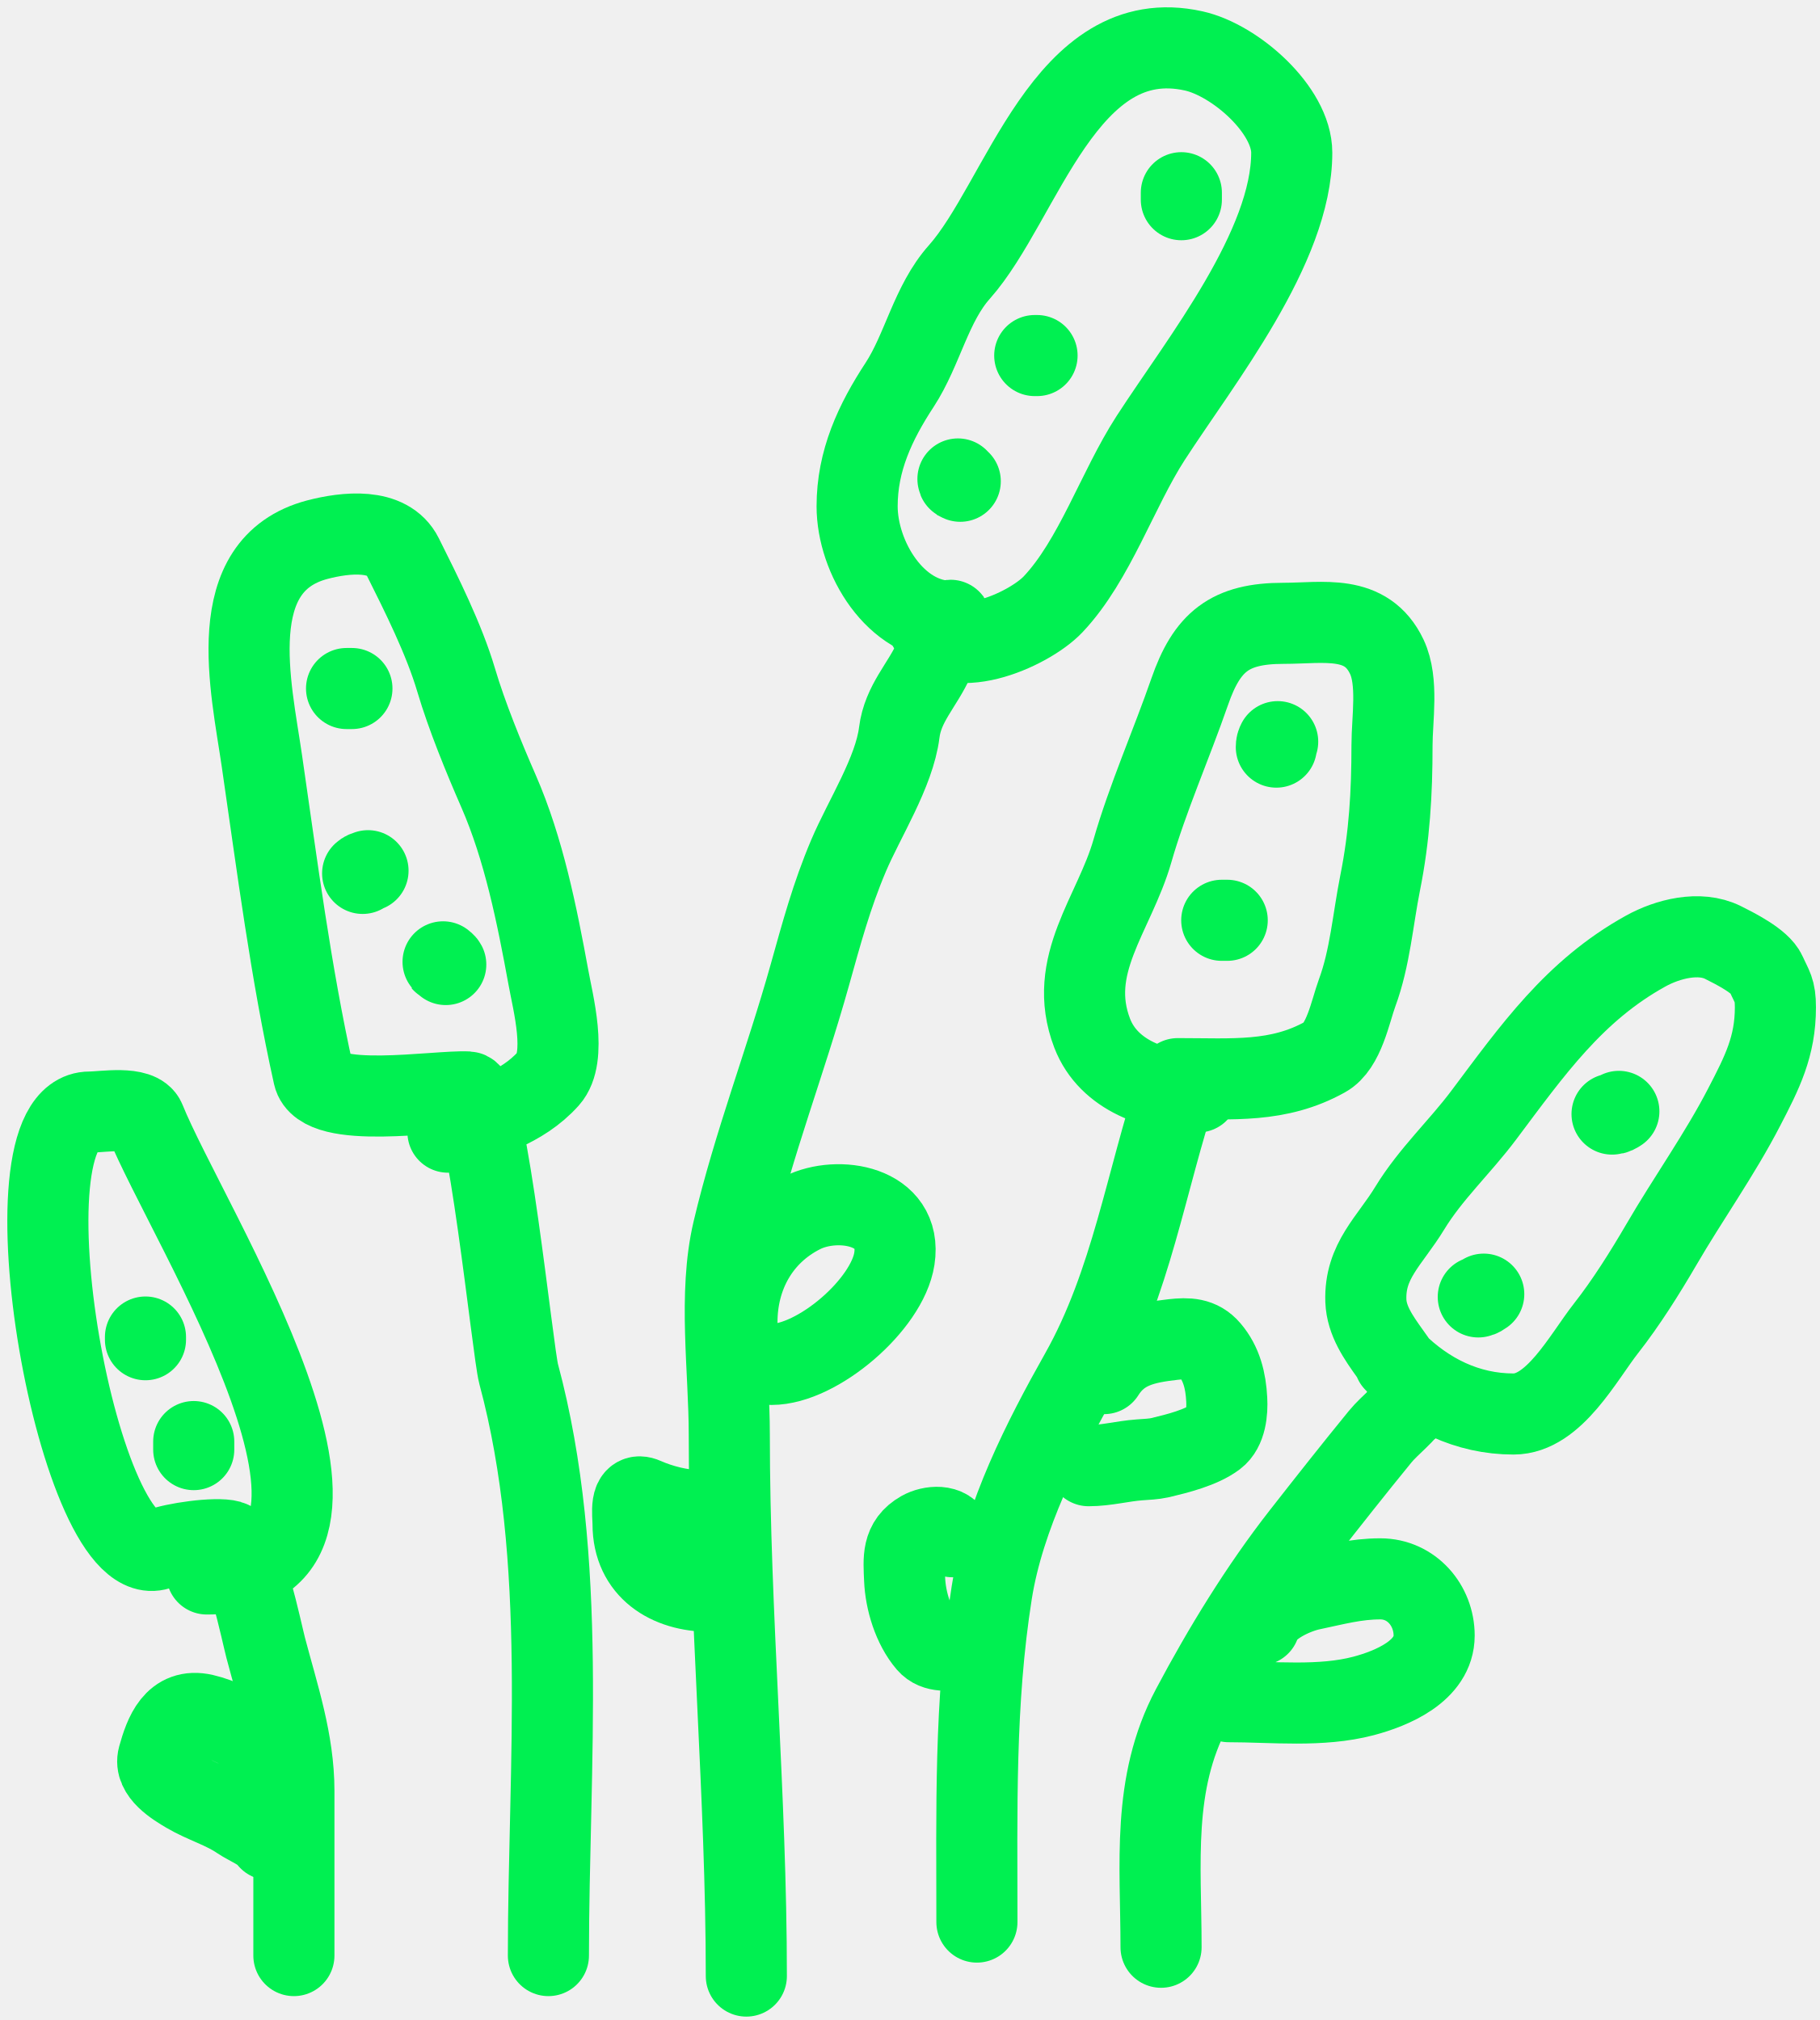
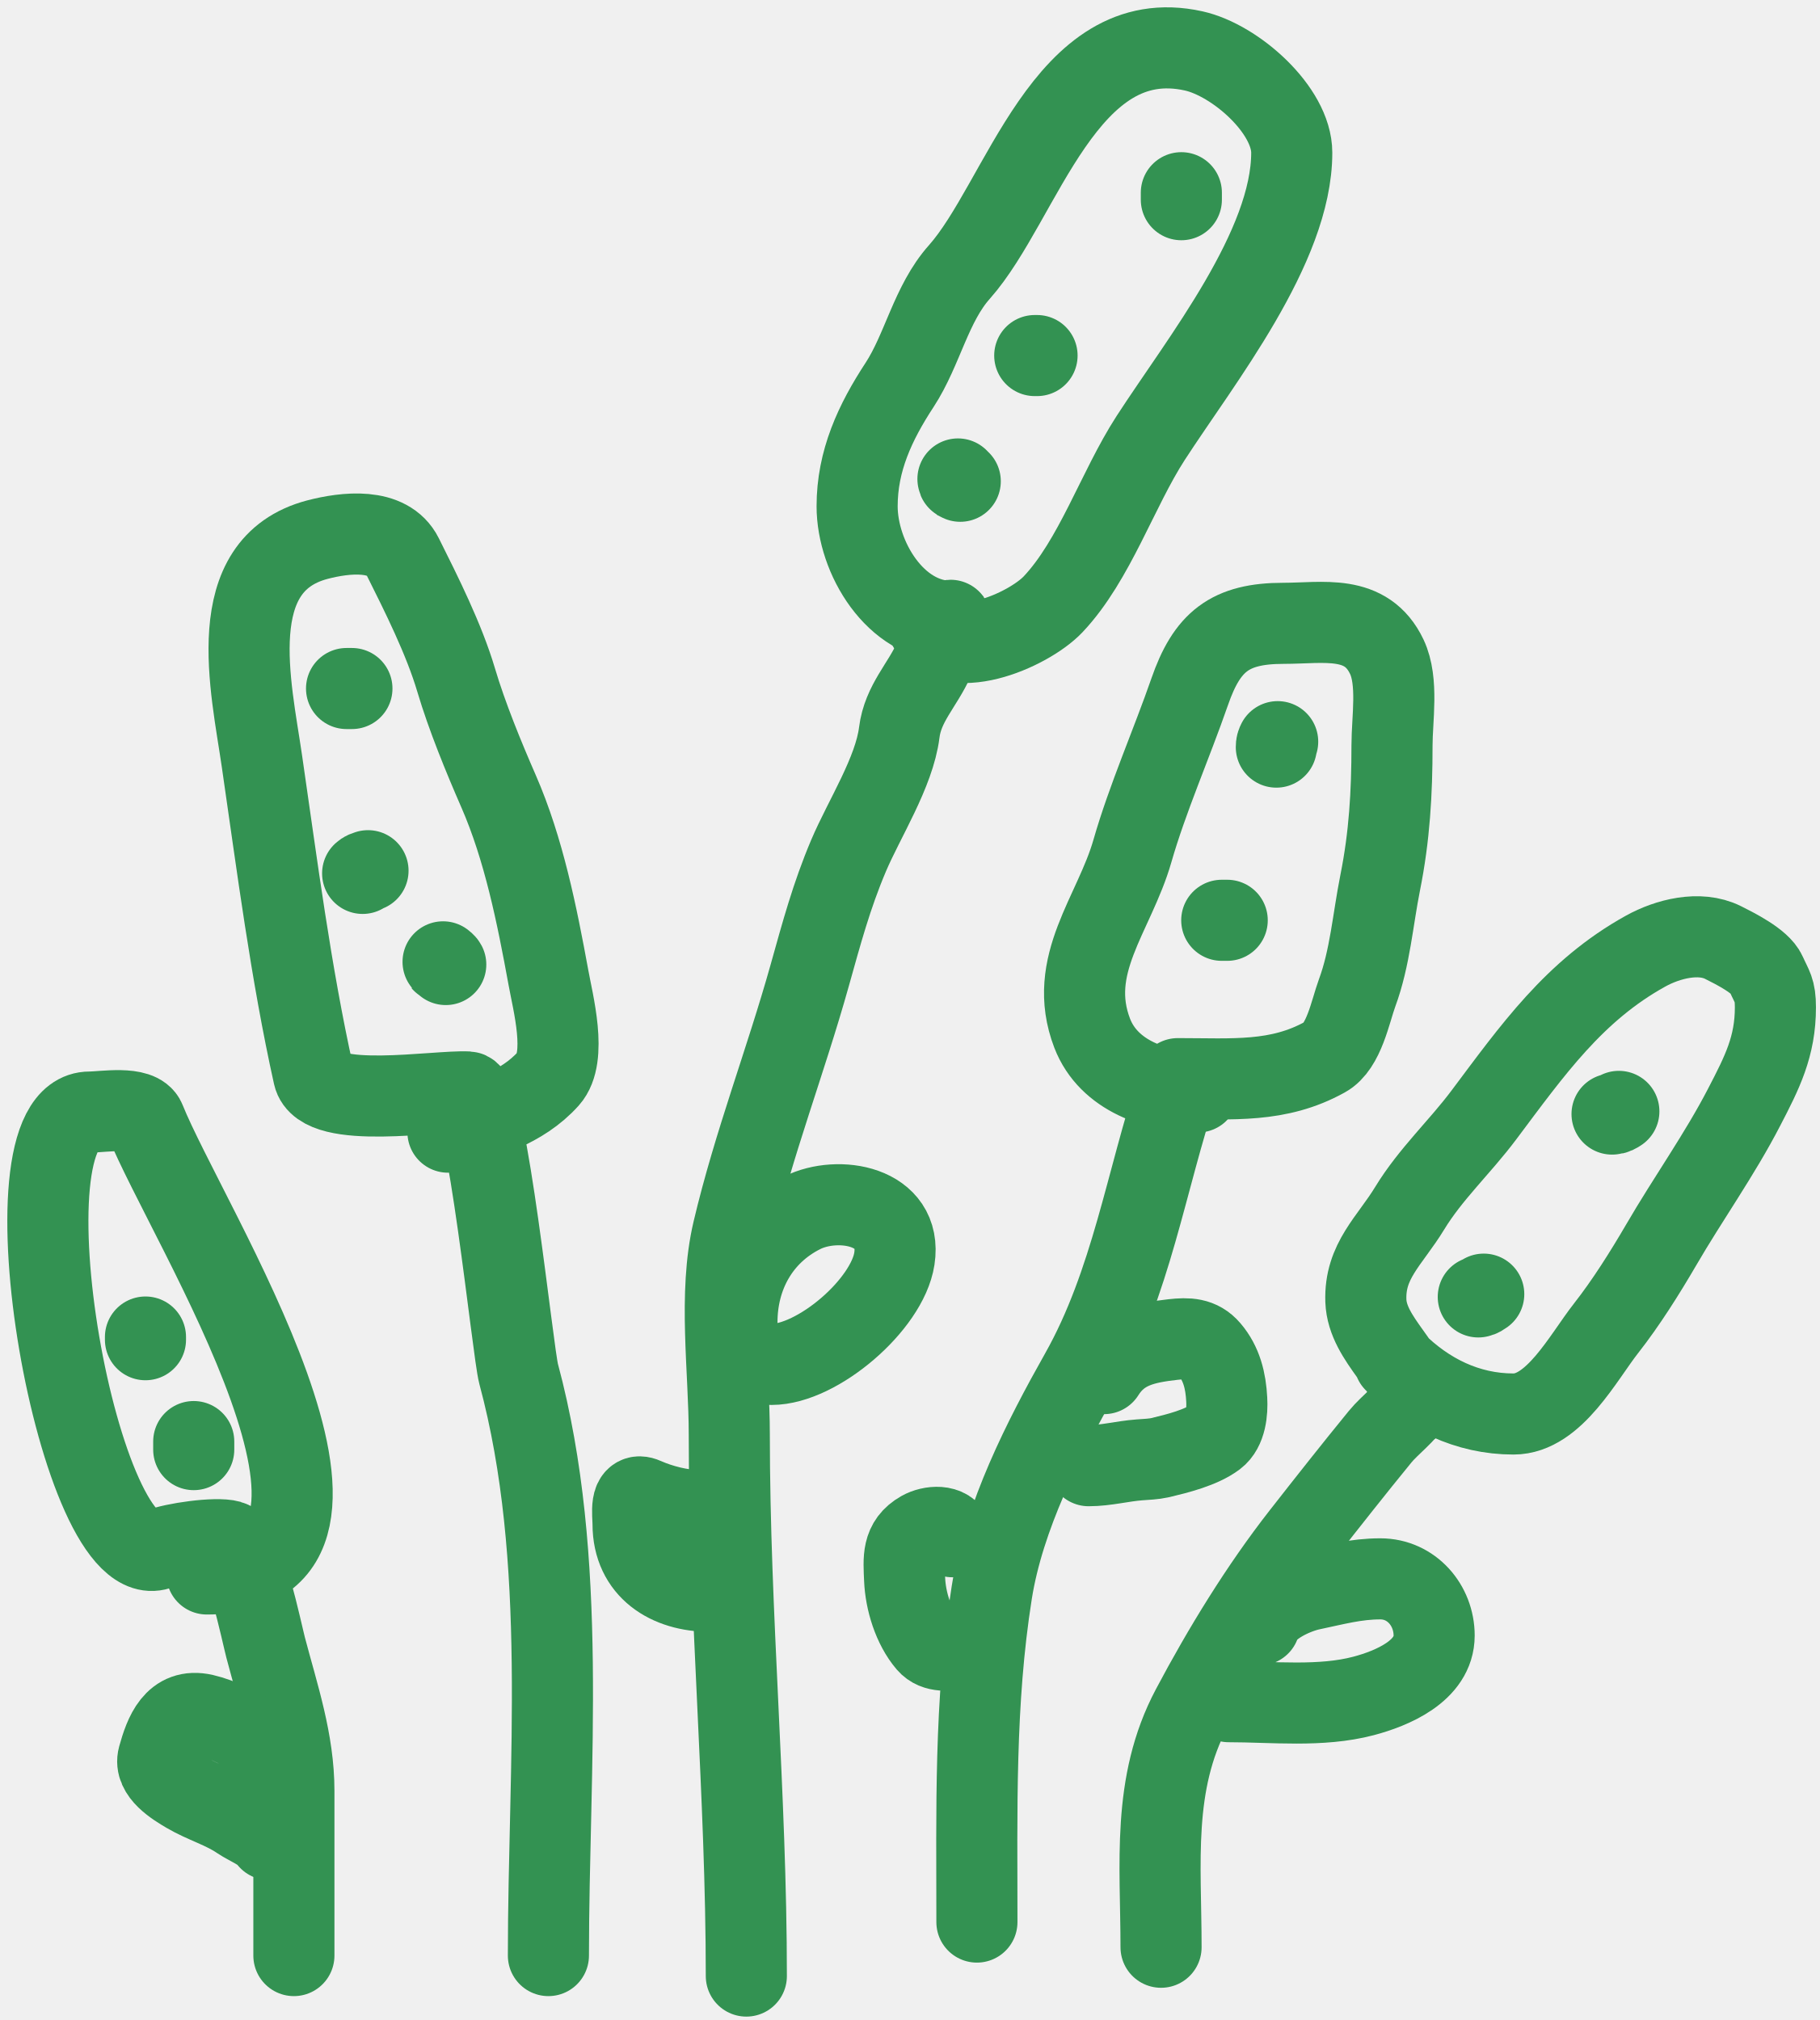
<svg xmlns="http://www.w3.org/2000/svg" width="190" height="211" viewBox="0 0 190 211" fill="none">
-   <path d="M77.942 206.41C77.942 187.5 76.162 168.71 76.162 149.84C76.162 143.11 75.002 135.16 76.552 128.58C78.712 119.43 82.052 110.85 84.562 101.88C85.792 97.5 86.832 93.59 88.622 89.37C90.252 85.53 93.392 80.67 93.912 76.52C94.292 73.46 96.332 71.58 97.522 68.9C97.892 68.06 99.302 64.1 99.302 64.9" stroke="#00F051" stroke-width="8.47" stroke-linecap="round" />
-   <path d="M99.302 64.9C93.512 64.9 89.512 58.221 89.512 52.88C89.512 48.141 91.372 44.13 93.962 40.18C96.352 36.51 97.232 31.73 100.192 28.41C106.742 21.04 111.242 2.336 124.662 5.319C129.012 6.285 134.902 11.49 134.902 15.95C134.902 25.8 125.422 37.641 120.162 45.761C116.702 51.111 114.322 58.52 109.982 63.12C107.372 65.88 98.942 69.53 96.632 64.9" stroke="#00F051" stroke-width="8.47" stroke-linecap="round" />
-   <path d="M102.022 200.77C102.022 189.18 101.752 177.82 103.572 166.35C104.842 158.39 108.942 150.36 112.862 143.4C118.152 133.99 119.692 123.28 123.002 113.37" stroke="#00F051" stroke-width="8.47" stroke-linecap="round" />
-   <path d="M125.102 114.06C120.842 114.06 115.792 112.41 114.062 107.93C111.322 100.79 116.372 95.49 118.262 88.89C119.822 83.44 122.352 77.71 124.242 72.26C126.052 67.04 128.422 65.11 134.032 65.11C138.202 65.11 142.692 64.09 144.832 68.61C146.052 71.19 145.372 75.09 145.372 77.86C145.372 82.82 145.112 87.35 144.132 92.23C143.372 96.04 143.082 100.06 141.722 103.73C141.022 105.64 140.362 109.32 138.382 110.41C133.492 113.13 128.742 112.67 123.002 112.67" stroke="#00F051" stroke-width="8.47" stroke-linecap="round" />
-   <path d="M57.272 204.27C57.272 184.41 59.382 162.91 54.162 143.51C53.552 141.24 50.832 114.17 48.872 114.06C45.572 113.88 33.562 115.95 32.752 112.32C30.372 101.6 28.952 90.48 27.352 79.49C26.232 71.74 23.142 59.01 33.142 56.37C36.062 55.61 40.522 55.08 42.042 58.12C44.022 62.08 46.372 66.77 47.632 71.02C48.762 74.83 50.512 79.09 52.062 82.64C54.702 88.68 56.082 95.6 57.272 102.1C57.732 104.67 59.282 110.42 57.272 112.67C54.452 115.81 50.592 116.74 46.782 118.26" stroke="#00F051" stroke-width="8.47" stroke-linecap="round" />
-   <path d="M30.692 204.27C30.692 198.53 30.692 192.8 30.692 187.06C30.692 181.87 29.052 177.07 27.742 172.1C27.392 170.77 25.413 161.35 24.012 160.96C22.543 160.54 18.032 161.22 16.712 161.77C8.332 165.3 -0.528 116.16 9.372 116.16C10.752 116.16 14.542 115.49 15.152 117.02C19.512 127.91 43.093 164.41 21.602 164.41" stroke="#00F051" stroke-width="8.47" stroke-linecap="round" />
-   <path d="M121.252 203.4C121.252 194.66 120.252 186.35 124.462 178.42C127.742 172.23 131.632 165.87 135.952 160.35C138.652 156.9 141.362 153.46 144.132 150.07C145.152 148.82 146.932 147.56 147.612 146.2" stroke="#00F051" stroke-width="8.47" stroke-linecap="round" />
-   <path d="M147.612 146.7C147.612 142.9 142.792 140.04 142.642 135.87C142.492 131.7 145.152 129.61 147.222 126.2C149.412 122.61 152.472 119.8 154.962 116.47C160.012 109.74 164.382 103.48 171.872 99.34C174.132 98.09 177.462 97.21 179.942 98.45C181.192 99.08 183.852 100.4 184.422 101.69C185.062 103.13 185.412 103.37 185.412 105.22C185.412 109.31 184.032 112.02 182.152 115.64C179.602 120.58 176.282 125.22 173.482 130.04C171.782 132.95 169.812 136.09 167.732 138.74C165.332 141.8 162.292 147.7 158.062 147.7C153.232 147.7 149.002 145.6 145.622 142.22" stroke="#00F051" stroke-width="8.47" stroke-linecap="round" />
-   <path d="M76.962 138.1C76.962 133.28 79.302 128.92 83.782 126.68C87.502 124.82 94.262 125.9 93.402 131.48C92.662 136.28 85.372 142.52 80.572 142.52" stroke="#00F051" stroke-width="8.47" stroke-linecap="round" />
-   <path d="M72.942 157.78C71.142 157.78 68.972 157.22 67.322 156.49C65.712 155.77 66.112 158.16 66.112 159.19C66.112 163.94 69.832 166.22 74.152 166.22" stroke="#00F051" stroke-width="8.47" stroke-linecap="round" />
-   <path d="M115.302 143.48C117.012 140.76 119.542 140.26 122.512 139.92C124.032 139.75 125.302 139.77 126.322 140.97C127.572 142.43 128.012 144.22 128.112 146.19C128.182 147.43 128.032 149.26 126.922 150.1C125.432 151.22 122.952 151.831 121.152 152.261C120.502 152.411 119.682 152.441 119.002 152.491C117.222 152.621 115.482 153.1 113.692 153.1" stroke="#00F051" stroke-width="8.47" stroke-linecap="round" />
-   <path d="M100.272 172.34C99.082 172.34 97.722 172.63 96.862 171.63C95.373 169.89 94.562 167.2 94.472 164.96C94.382 162.82 94.183 161.11 96.213 159.96C97.183 159.41 99.032 159.22 99.472 160.52" stroke="#00F051" stroke-width="8.47" stroke-linecap="round" />
-   <path d="M131.532 169.73C132.062 167.8 135.252 166.39 136.962 166.04C139.452 165.52 141.582 164.92 144.152 164.92C147.422 164.92 149.772 167.7 149.772 170.84C149.772 174.56 145.342 176.37 142.402 177.15C137.932 178.33 132.912 177.75 128.322 177.75" stroke="#00F051" stroke-width="8.47" stroke-linecap="round" />
-   <path d="M29.772 182.85C28.662 182.85 27.442 181.95 26.522 181.41C24.982 180.5 23.042 179.49 21.292 179.09C18.202 178.38 17.202 181.13 16.532 183.54C16.072 185.2 18.302 186.55 19.522 187.27C21.302 188.32 23.342 188.88 25.052 190.06C25.812 190.58 27.712 191.37 28.102 192.15" stroke="#00F051" stroke-width="8.47" stroke-linecap="round" />
-   <path d="M15.192 139.94V139.66" stroke="#00F051" stroke-width="8.47" stroke-linecap="round" />
-   <path d="M20.232 150.58V151.42" stroke="#00F051" stroke-width="8.47" stroke-linecap="round" />
-   <path d="M36.192 71.92H36.752" stroke="#00F051" stroke-width="8.47" stroke-linecap="round" />
-   <path d="M37.872 91.231C38.072 91.05 38.192 91.03 38.432 90.95" stroke="#00F051" stroke-width="8.47" stroke-linecap="round" />
-   <path d="M46.272 100.47C46.042 100.47 46.412 100.48 46.552 100.75" stroke="#00F051" stroke-width="8.47" stroke-linecap="round" />
-   <path d="M100.042 50.03C100.072 50.25 100.122 50.19 100.282 50.27" stroke="#00F051" stroke-width="8.47" stroke-linecap="round" />
-   <path d="M123.372 20.13V20.86" stroke="#00F051" stroke-width="8.47" stroke-linecap="round" />
-   <path d="M108.062 37.14H108.302" stroke="#00F051" stroke-width="8.47" stroke-linecap="round" />
-   <path d="M133.292 78.04C133.292 77.78 133.332 77.671 133.432 77.471" stroke="#00F051" stroke-width="8.47" stroke-linecap="round" />
-   <path d="M127.592 96.13H128.162" stroke="#00F051" stroke-width="8.47" stroke-linecap="round" />
-   <path d="M154.382 135.47C154.592 135.44 154.782 135.3 154.952 135.18" stroke="#00F051" stroke-width="8.47" stroke-linecap="round" />
-   <path d="M168.352 116.37C168.632 116.37 168.832 116.24 169.062 116.09" stroke="#00F051" stroke-width="8.47" stroke-linecap="round" />
+   <g clip-path="url(#clip0_107_3343)">
+     <path d="M77.942 206.41C77.942 187.5 76.162 168.71 76.162 149.84C76.162 143.11 75.002 135.16 76.552 128.58C78.712 119.43 82.052 110.85 84.562 101.88C85.792 97.5 86.832 93.59 88.622 89.37C90.252 85.53 93.392 80.67 93.912 76.52C94.292 73.46 96.332 71.58 97.522 68.9C97.892 68.06 99.302 64.1 99.302 64.9" stroke="#339252" stroke-width="8.47" stroke-linecap="round" />
+     <path d="M99.302 64.9C93.512 64.9 89.512 58.221 89.512 52.88C89.512 48.141 91.372 44.13 93.962 40.18C96.352 36.51 97.232 31.73 100.192 28.41C106.742 21.04 111.242 2.336 124.662 5.319C129.012 6.285 134.902 11.49 134.902 15.95C134.902 25.8 125.422 37.641 120.162 45.761C116.702 51.111 114.322 58.52 109.982 63.12C107.372 65.88 98.942 69.53 96.632 64.9" stroke="#339252" stroke-width="8.47" stroke-linecap="round" />
+     <path d="M102.022 200.77C102.022 189.18 101.752 177.82 103.572 166.35C104.842 158.39 108.942 150.36 112.862 143.4C118.152 133.99 119.692 123.28 123.002 113.37" stroke="#339252" stroke-width="8.47" stroke-linecap="round" />
+     <path d="M125.102 114.06C120.842 114.06 115.792 112.41 114.062 107.93C111.322 100.79 116.372 95.49 118.262 88.89C119.822 83.44 122.352 77.71 124.242 72.26C126.052 67.04 128.422 65.11 134.032 65.11C138.202 65.11 142.692 64.09 144.832 68.61C146.052 71.19 145.372 75.09 145.372 77.86C145.372 82.82 145.112 87.35 144.132 92.23C143.372 96.04 143.082 100.06 141.722 103.73C141.022 105.64 140.362 109.32 138.382 110.41C133.492 113.13 128.742 112.67 123.002 112.67" stroke="#339252" stroke-width="8.47" stroke-linecap="round" />
+     <path d="M57.272 204.27C57.272 184.41 59.382 162.91 54.162 143.51C53.552 141.24 50.832 114.17 48.872 114.06C45.572 113.88 33.562 115.95 32.752 112.32C30.372 101.6 28.952 90.48 27.352 79.49C26.232 71.74 23.142 59.01 33.142 56.37C36.062 55.61 40.522 55.08 42.042 58.12C44.022 62.08 46.372 66.77 47.632 71.02C48.762 74.83 50.512 79.09 52.062 82.64C54.702 88.68 56.082 95.6 57.272 102.1C57.732 104.67 59.282 110.42 57.272 112.67C54.452 115.81 50.592 116.74 46.782 118.26" stroke="#339252" stroke-width="8.47" stroke-linecap="round" />
+     <path d="M30.692 204.27C30.692 198.53 30.692 192.8 30.692 187.06C30.692 181.87 29.052 177.07 27.742 172.1C27.392 170.77 25.413 161.35 24.012 160.96C22.543 160.54 18.032 161.22 16.712 161.77C8.332 165.3 -0.528 116.16 9.372 116.16C10.752 116.16 14.542 115.49 15.152 117.02C19.512 127.91 43.093 164.41 21.602 164.41" stroke="#339252" stroke-width="8.47" stroke-linecap="round" />
+     <path d="M121.252 203.4C121.252 194.66 120.252 186.35 124.462 178.42C127.742 172.23 131.632 165.87 135.952 160.35C138.652 156.9 141.362 153.46 144.132 150.07C145.152 148.82 146.932 147.56 147.612 146.2" stroke="#339252" stroke-width="8.47" stroke-linecap="round" />
+     <path d="M147.612 146.7C147.612 142.9 142.792 140.04 142.642 135.87C142.492 131.7 145.152 129.61 147.222 126.2C149.412 122.61 152.472 119.8 154.962 116.47C160.012 109.74 164.382 103.48 171.872 99.34C174.132 98.09 177.462 97.21 179.942 98.45C181.192 99.08 183.852 100.4 184.422 101.69C185.062 103.13 185.412 103.37 185.412 105.22C185.412 109.31 184.032 112.02 182.152 115.64C179.602 120.58 176.282 125.22 173.482 130.04C171.782 132.95 169.812 136.09 167.732 138.74C165.332 141.8 162.292 147.7 158.062 147.7C153.232 147.7 149.002 145.6 145.622 142.22" stroke="#339252" stroke-width="8.47" stroke-linecap="round" />
+     <path d="M76.962 138.1C76.962 133.28 79.302 128.92 83.782 126.68C87.502 124.82 94.262 125.9 93.402 131.48C92.662 136.28 85.372 142.52 80.572 142.52" stroke="#339252" stroke-width="8.47" stroke-linecap="round" />
+     <path d="M72.942 157.78C71.142 157.78 68.972 157.22 67.322 156.49C65.712 155.77 66.112 158.16 66.112 159.19C66.112 163.94 69.832 166.22 74.152 166.22" stroke="#339252" stroke-width="8.47" stroke-linecap="round" />
+     <path d="M115.302 143.48C117.012 140.76 119.542 140.26 122.512 139.92C124.032 139.75 125.302 139.77 126.322 140.97C127.572 142.43 128.012 144.22 128.112 146.19C128.182 147.43 128.032 149.26 126.922 150.1C125.432 151.22 122.952 151.831 121.152 152.261C120.502 152.411 119.682 152.441 119.002 152.491C117.222 152.621 115.482 153.1 113.692 153.1" stroke="#339252" stroke-width="8.47" stroke-linecap="round" />
+     <path d="M100.272 172.34C99.082 172.34 97.722 172.63 96.862 171.63C95.373 169.89 94.562 167.2 94.472 164.96C94.382 162.82 94.183 161.11 96.213 159.96C97.183 159.41 99.032 159.22 99.472 160.52" stroke="#339252" stroke-width="8.47" stroke-linecap="round" />
+     <path d="M131.532 169.73C132.062 167.8 135.252 166.39 136.962 166.04C139.452 165.52 141.582 164.92 144.152 164.92C147.422 164.92 149.772 167.7 149.772 170.84C149.772 174.56 145.342 176.37 142.402 177.15C137.932 178.33 132.912 177.75 128.322 177.75" stroke="#339252" stroke-width="8.47" stroke-linecap="round" />
+     <path d="M29.772 182.85C28.662 182.85 27.442 181.95 26.522 181.41C24.982 180.5 23.042 179.49 21.292 179.09C18.202 178.38 17.202 181.13 16.532 183.54C16.072 185.2 18.302 186.55 19.522 187.27C21.302 188.32 23.342 188.88 25.052 190.06C25.812 190.58 27.712 191.37 28.102 192.15" stroke="#339252" stroke-width="8.47" stroke-linecap="round" />
+     <path d="M15.192 139.94V139.66" stroke="#339252" stroke-width="8.47" stroke-linecap="round" />
+     <path d="M20.232 150.58V151.42" stroke="#339252" stroke-width="8.47" stroke-linecap="round" />
+     <path d="M36.192 71.92H36.752" stroke="#339252" stroke-width="8.47" stroke-linecap="round" />
+     <path d="M37.872 91.231C38.072 91.05 38.192 91.03 38.432 90.95" stroke="#339252" stroke-width="8.47" stroke-linecap="round" />
+     <path d="M46.272 100.47C46.042 100.47 46.412 100.48 46.552 100.75" stroke="#339252" stroke-width="8.47" stroke-linecap="round" />
+     <path d="M100.042 50.03C100.072 50.25 100.122 50.19 100.282 50.27" stroke="#339252" stroke-width="8.47" stroke-linecap="round" />
+     <path d="M123.372 20.13V20.86" stroke="#339252" stroke-width="8.47" stroke-linecap="round" />
+     <path d="M108.062 37.14H108.302" stroke="#339252" stroke-width="8.47" stroke-linecap="round" />
+     <path d="M133.292 78.04C133.292 77.78 133.332 77.671 133.432 77.471" stroke="#339252" stroke-width="8.47" stroke-linecap="round" />
+     <path d="M127.592 96.13H128.162" stroke="#339252" stroke-width="8.47" stroke-linecap="round" />
+     <path d="M154.382 135.47C154.592 135.44 154.782 135.3 154.952 135.18" stroke="#339252" stroke-width="8.47" stroke-linecap="round" />
+     <path d="M168.352 116.37C168.632 116.37 168.832 116.24 169.062 116.09" stroke="#339252" stroke-width="8.47" stroke-linecap="round" />
+   </g>
+   <defs>
+     <clipPath id="clip0_107_3343">
+       <rect width="190" height="211" fill="white" />
+     </clipPath>
+   </defs>
</svg>
